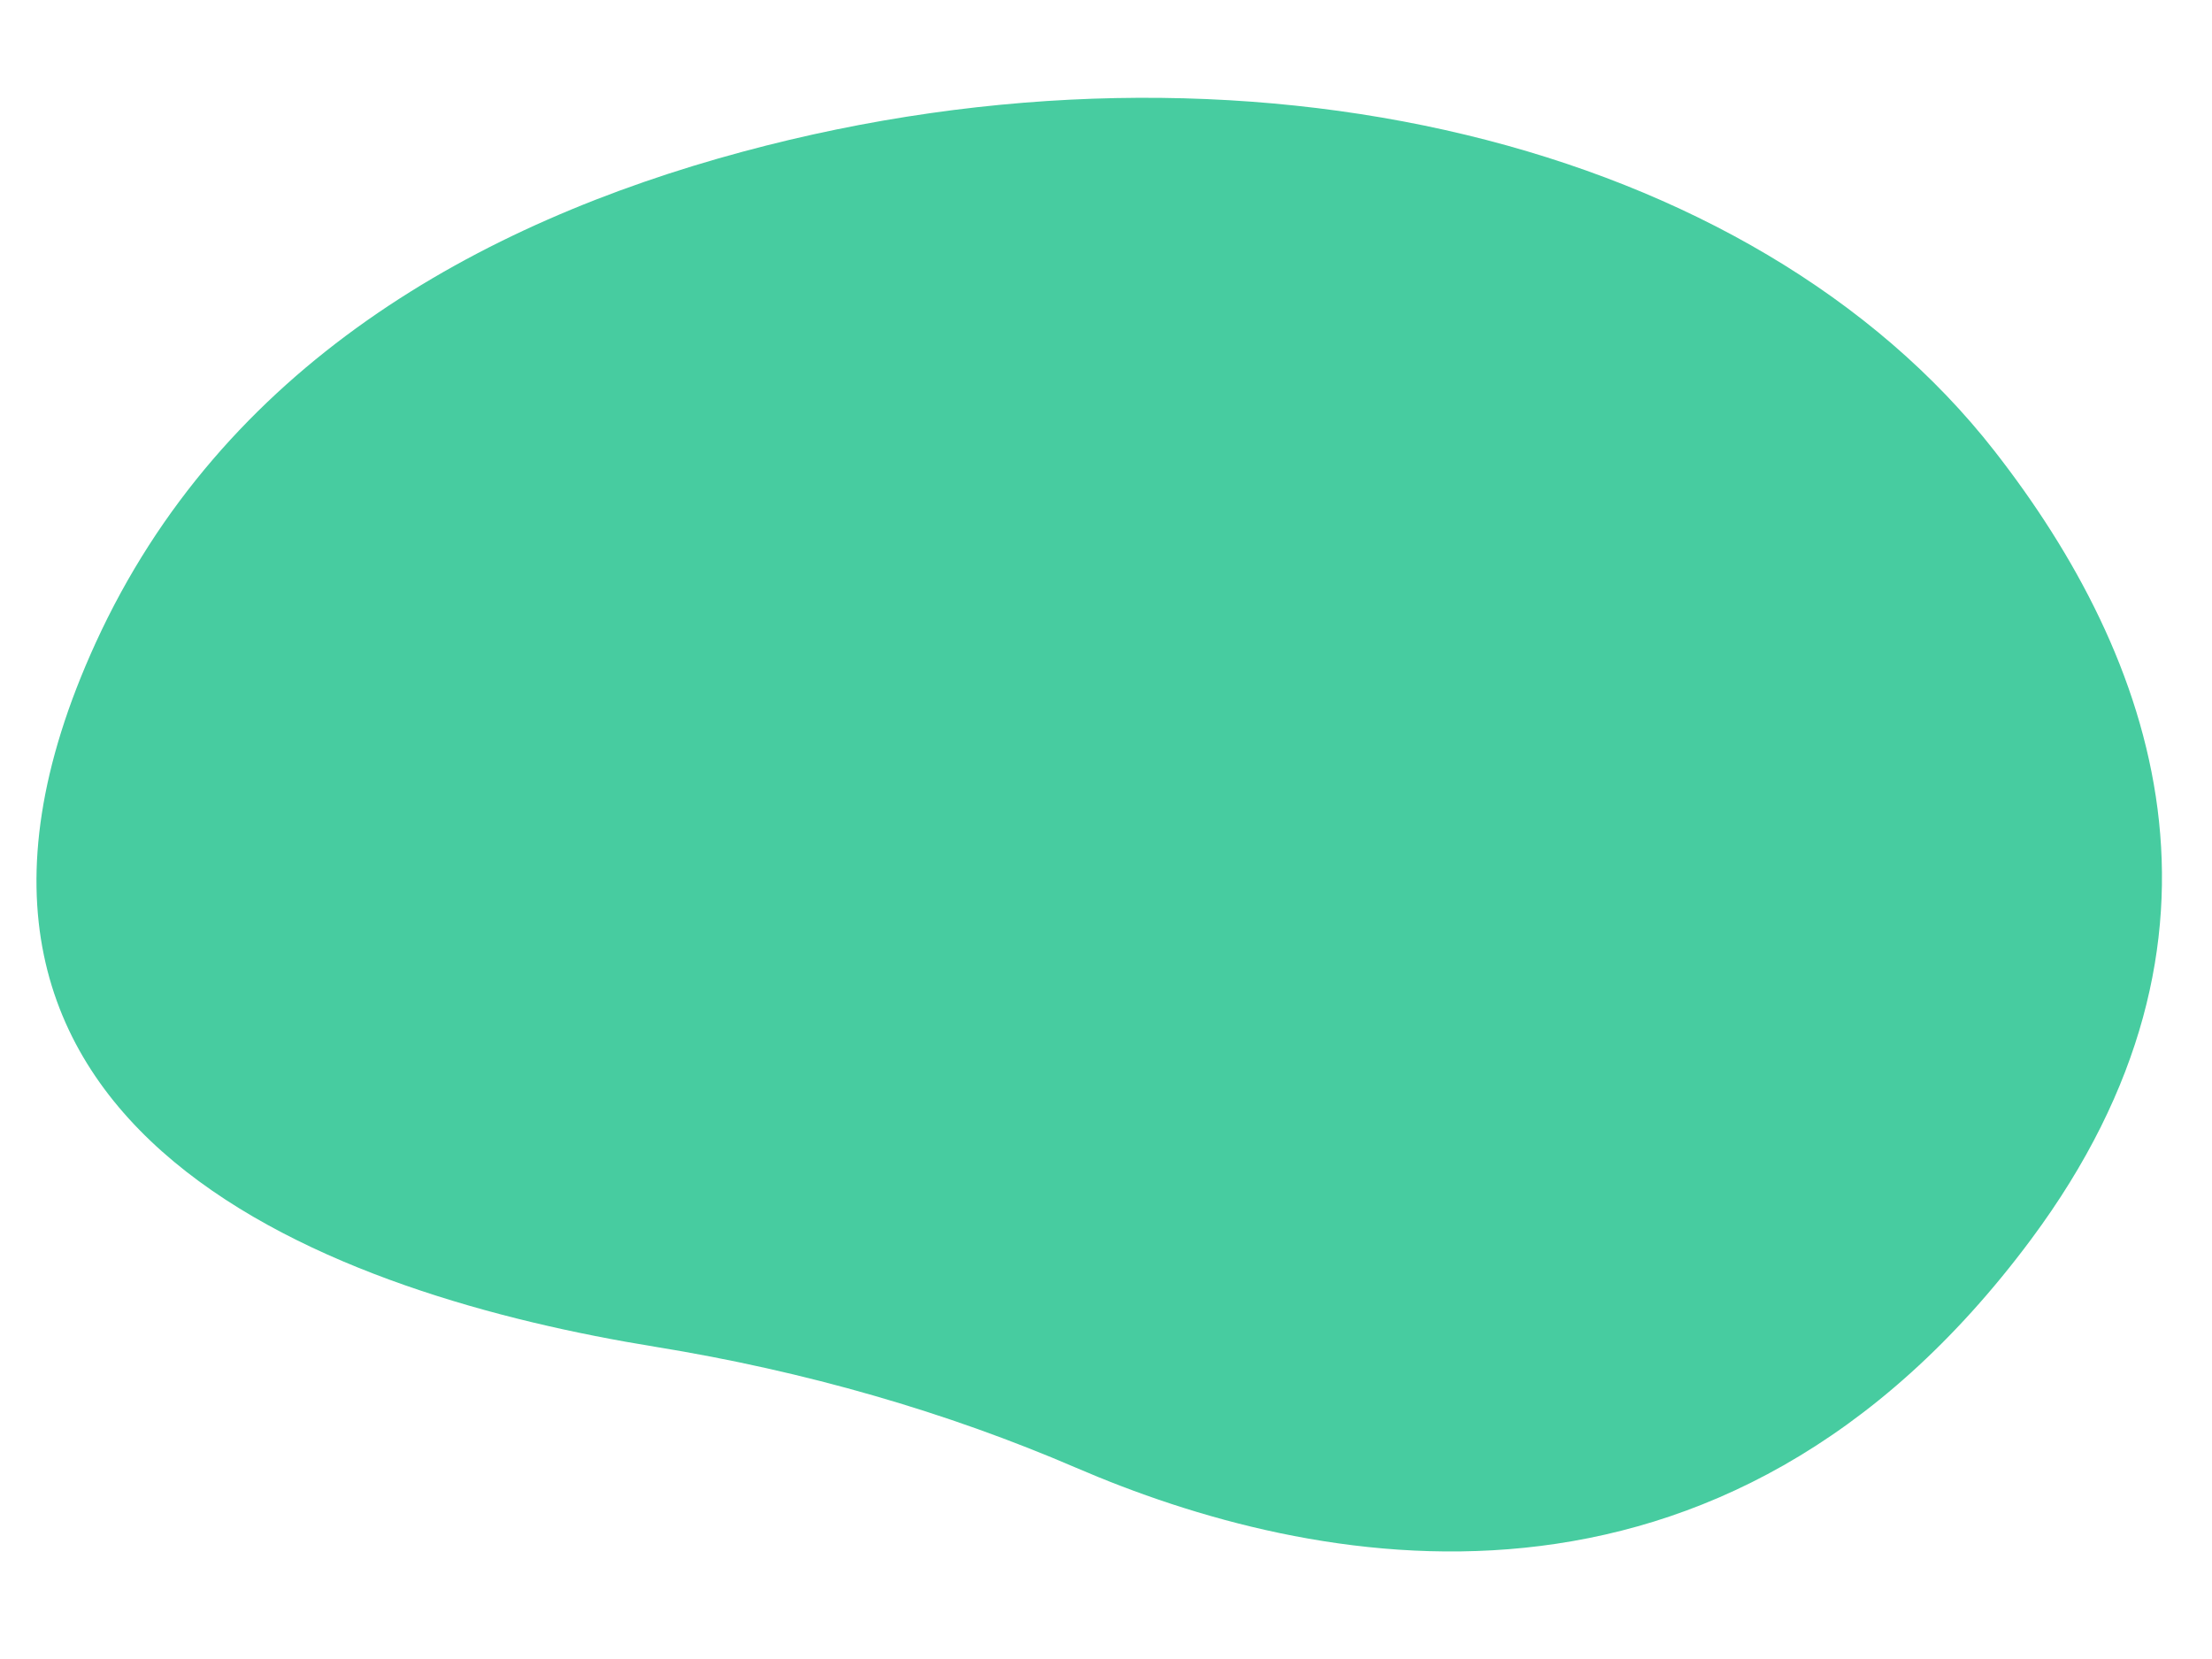
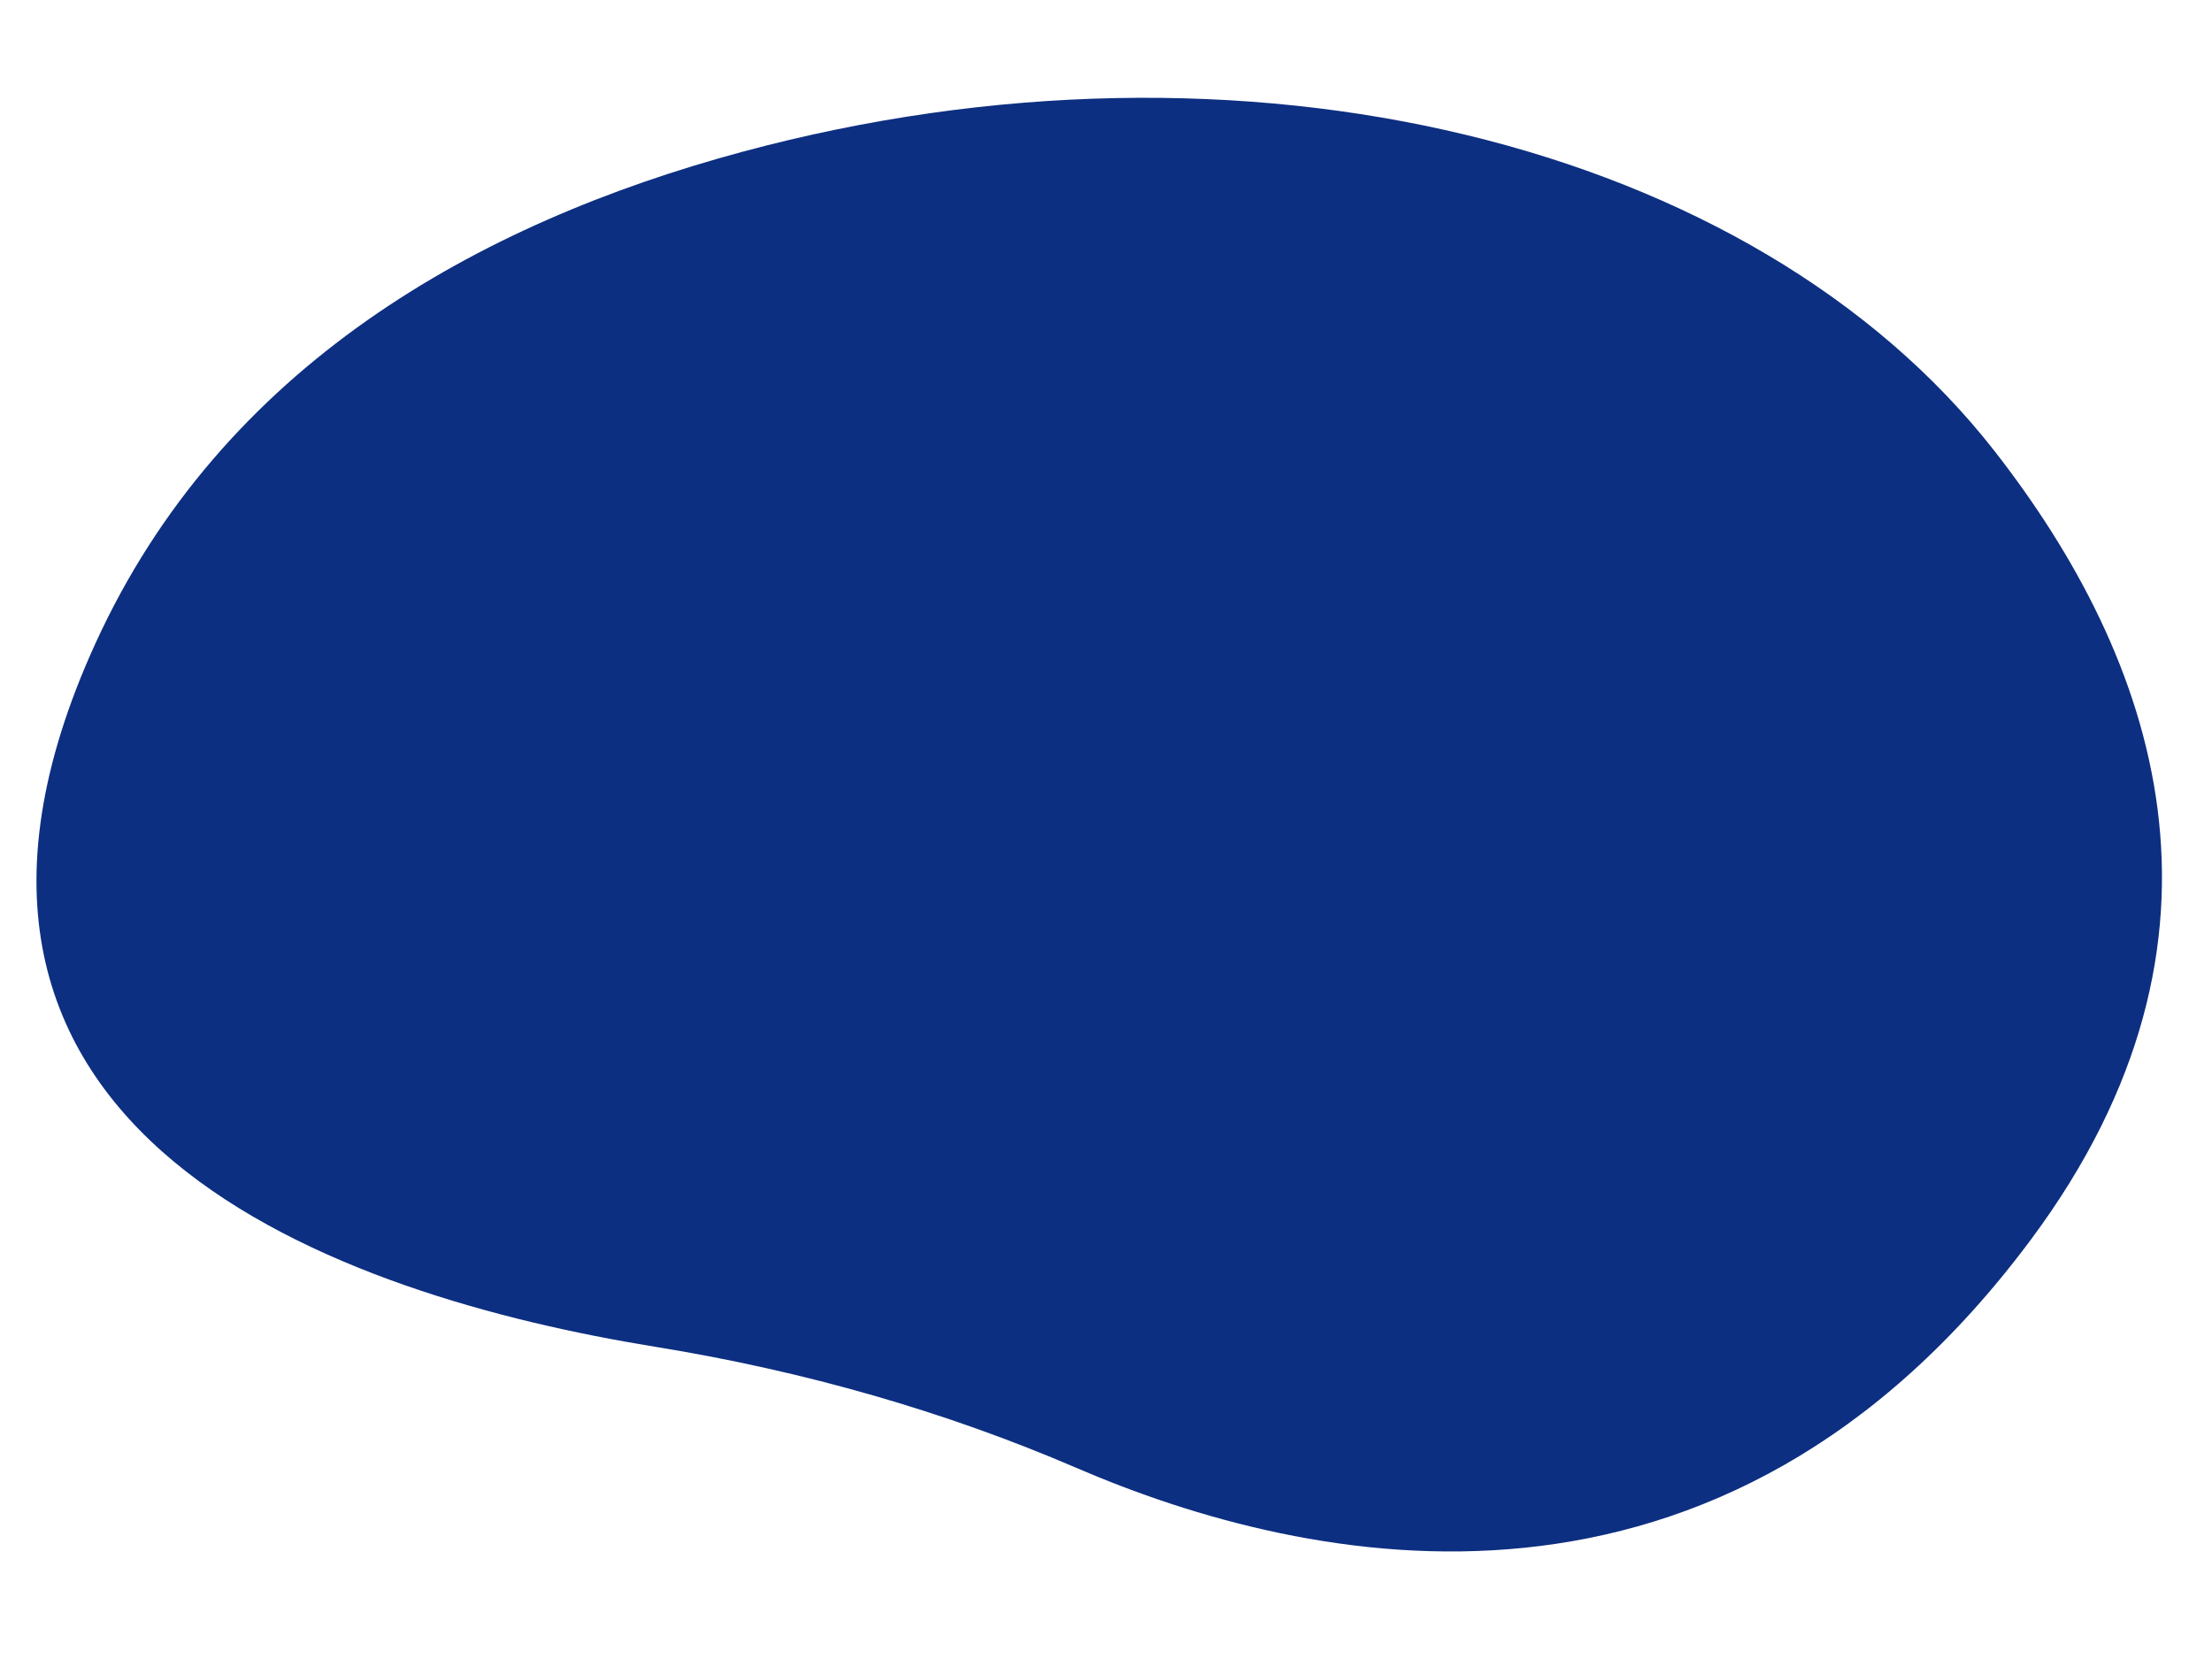
<svg xmlns="http://www.w3.org/2000/svg" version="1.1" id="e37c00f5-ff96-45aa-87ea-1a24b78ba7bd" x="0px" y="0px" width="200px" height="150px" viewBox="106.418 81.097 944.953 647.968" enable-background="new 106.418 81.097 944.953 647.968" xml:space="preserve">
-   <path fill="#47cca0" d="M958.509,243.456c-103.056-132.04-320.758-185.602-534.86-127.915  c-113.189,30.497-222.325,91.603-276.41,209.924C50.557,536.976,253.554,604.528,386.292,626.057  c64.185,10.411,124.636,27.898,179.877,51.707c99.384,42.835,275.299,80.791,407.951-97.635  C1070.267,450.805,1027.155,331.408,958.509,243.456z" />
+   <path fill="#0d2f81" d="M958.509,243.456c-103.056-132.04-320.758-185.602-534.86-127.915  c-113.189,30.497-222.325,91.603-276.41,209.924C50.557,536.976,253.554,604.528,386.292,626.057  c64.185,10.411,124.636,27.898,179.877,51.707c99.384,42.835,275.299,80.791,407.951-97.635  C1070.267,450.805,1027.155,331.408,958.509,243.456z" />
</svg>
